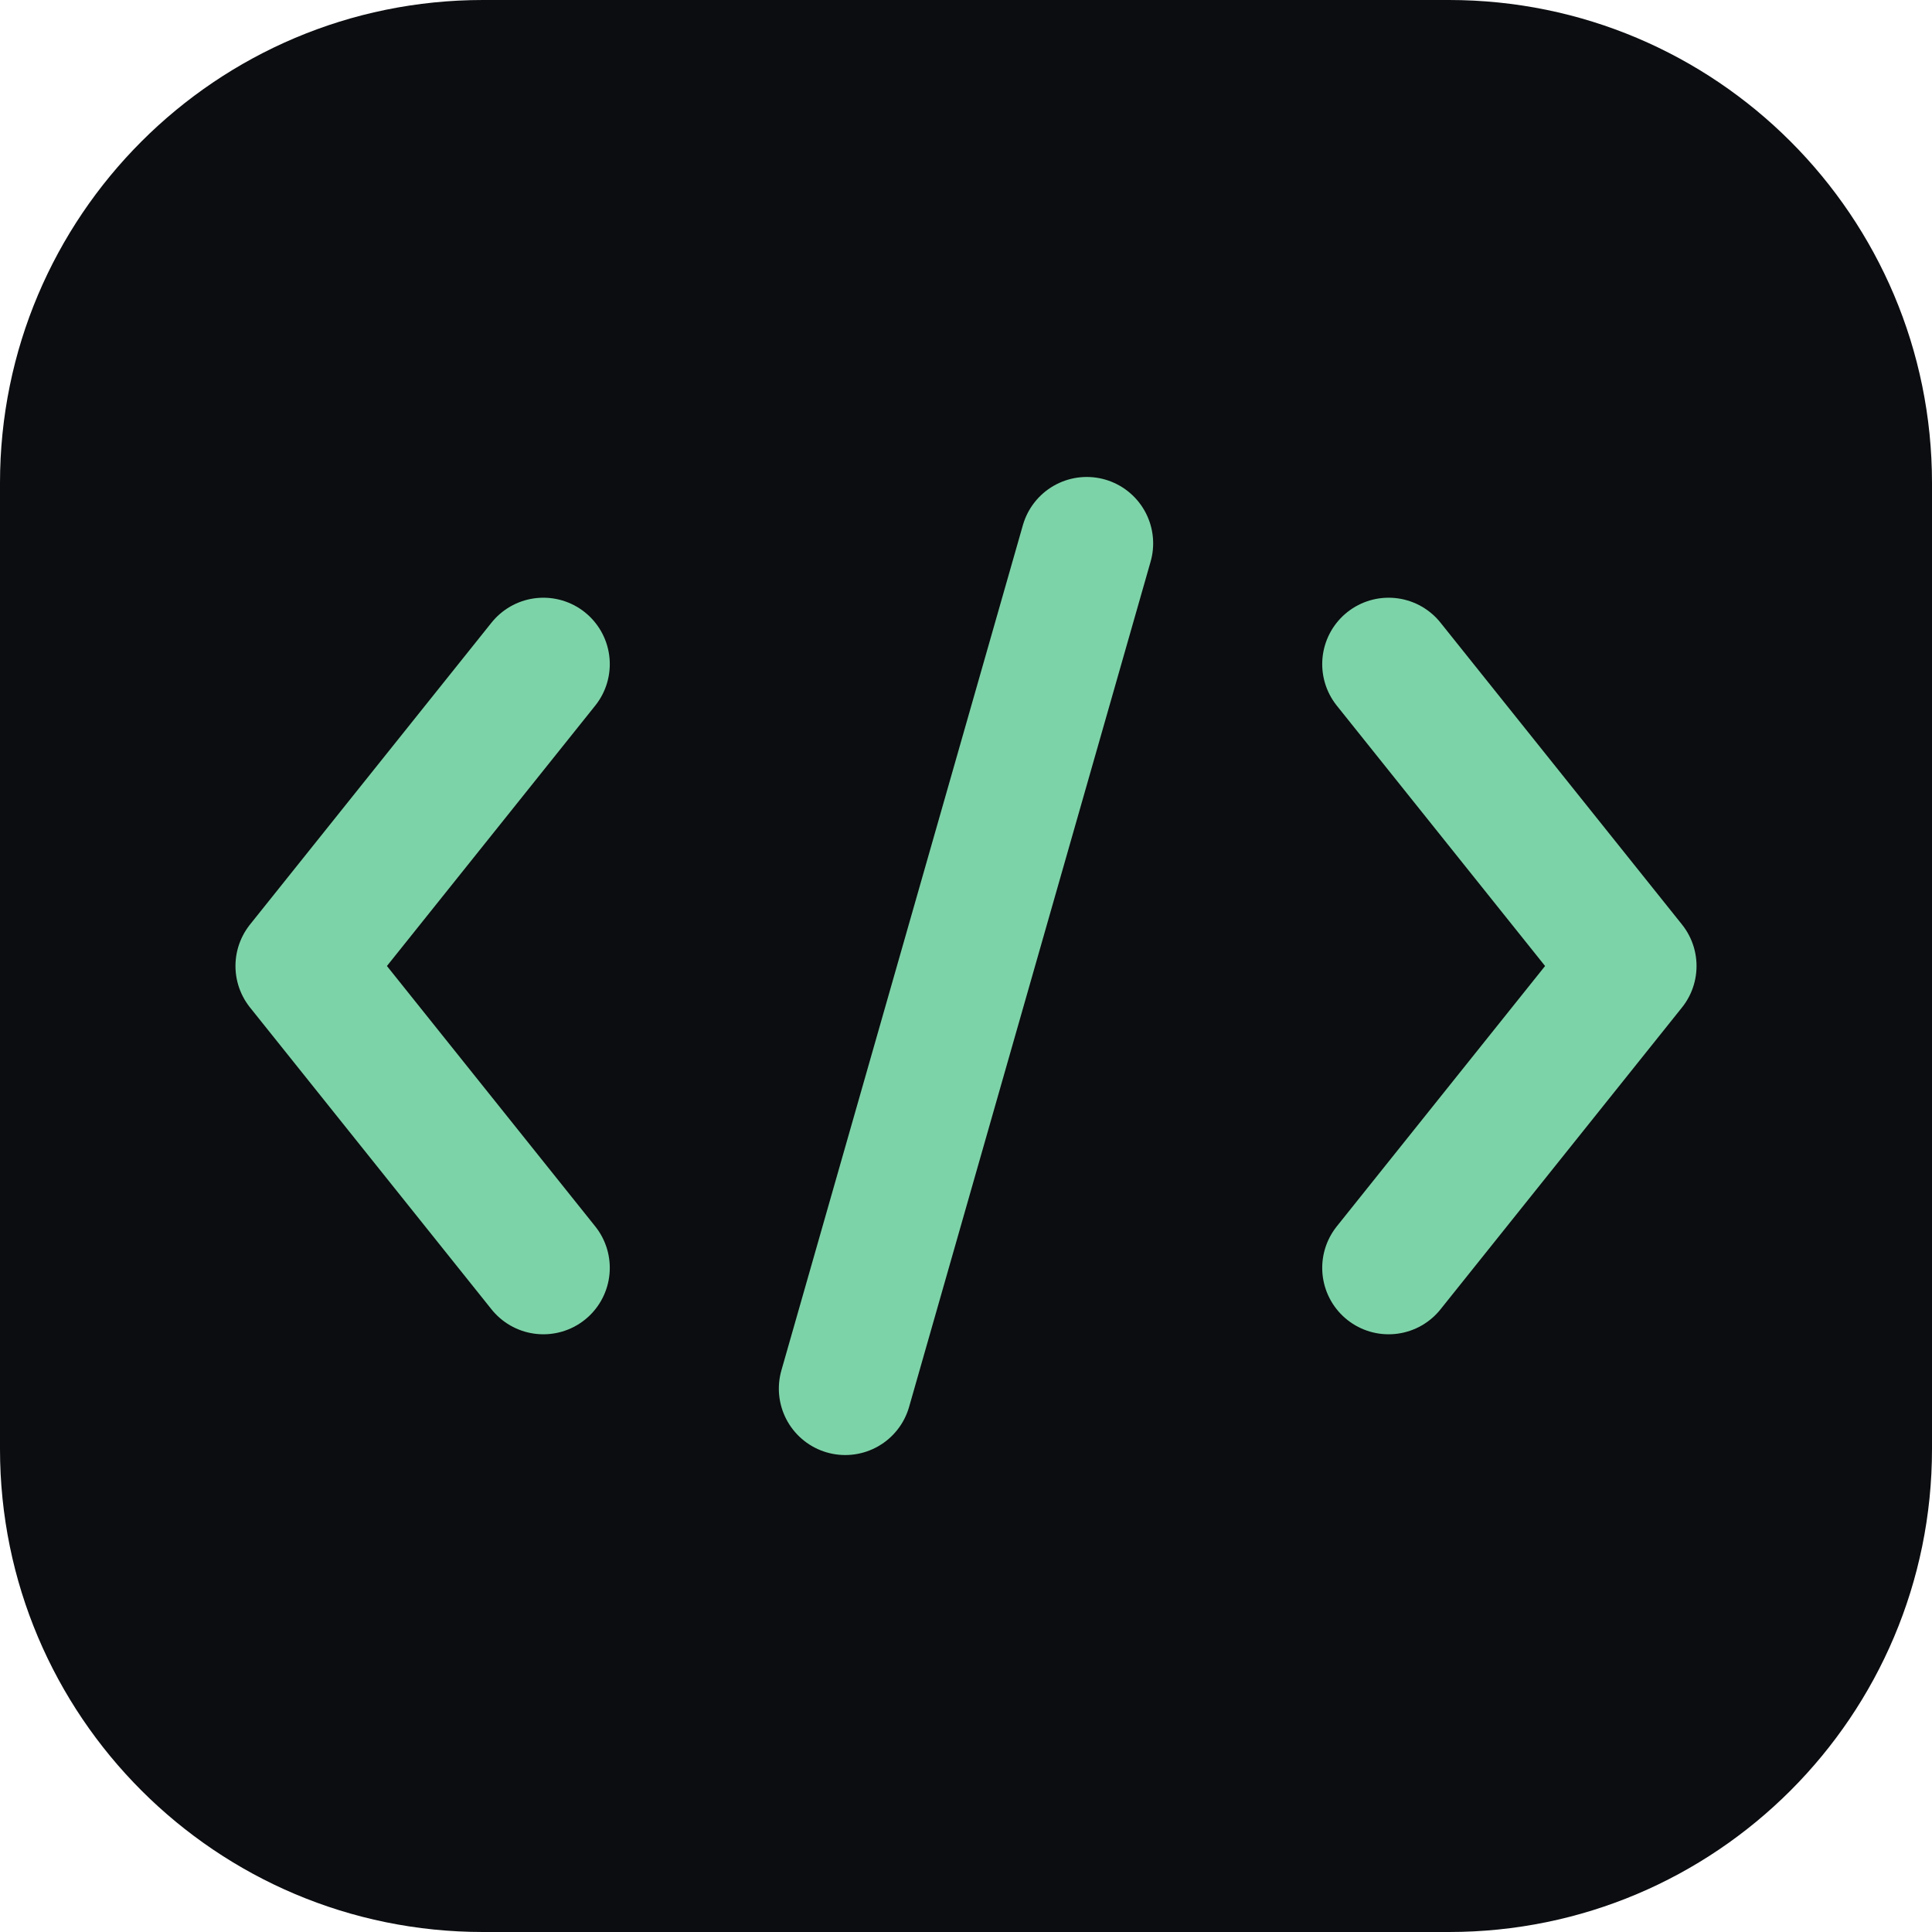
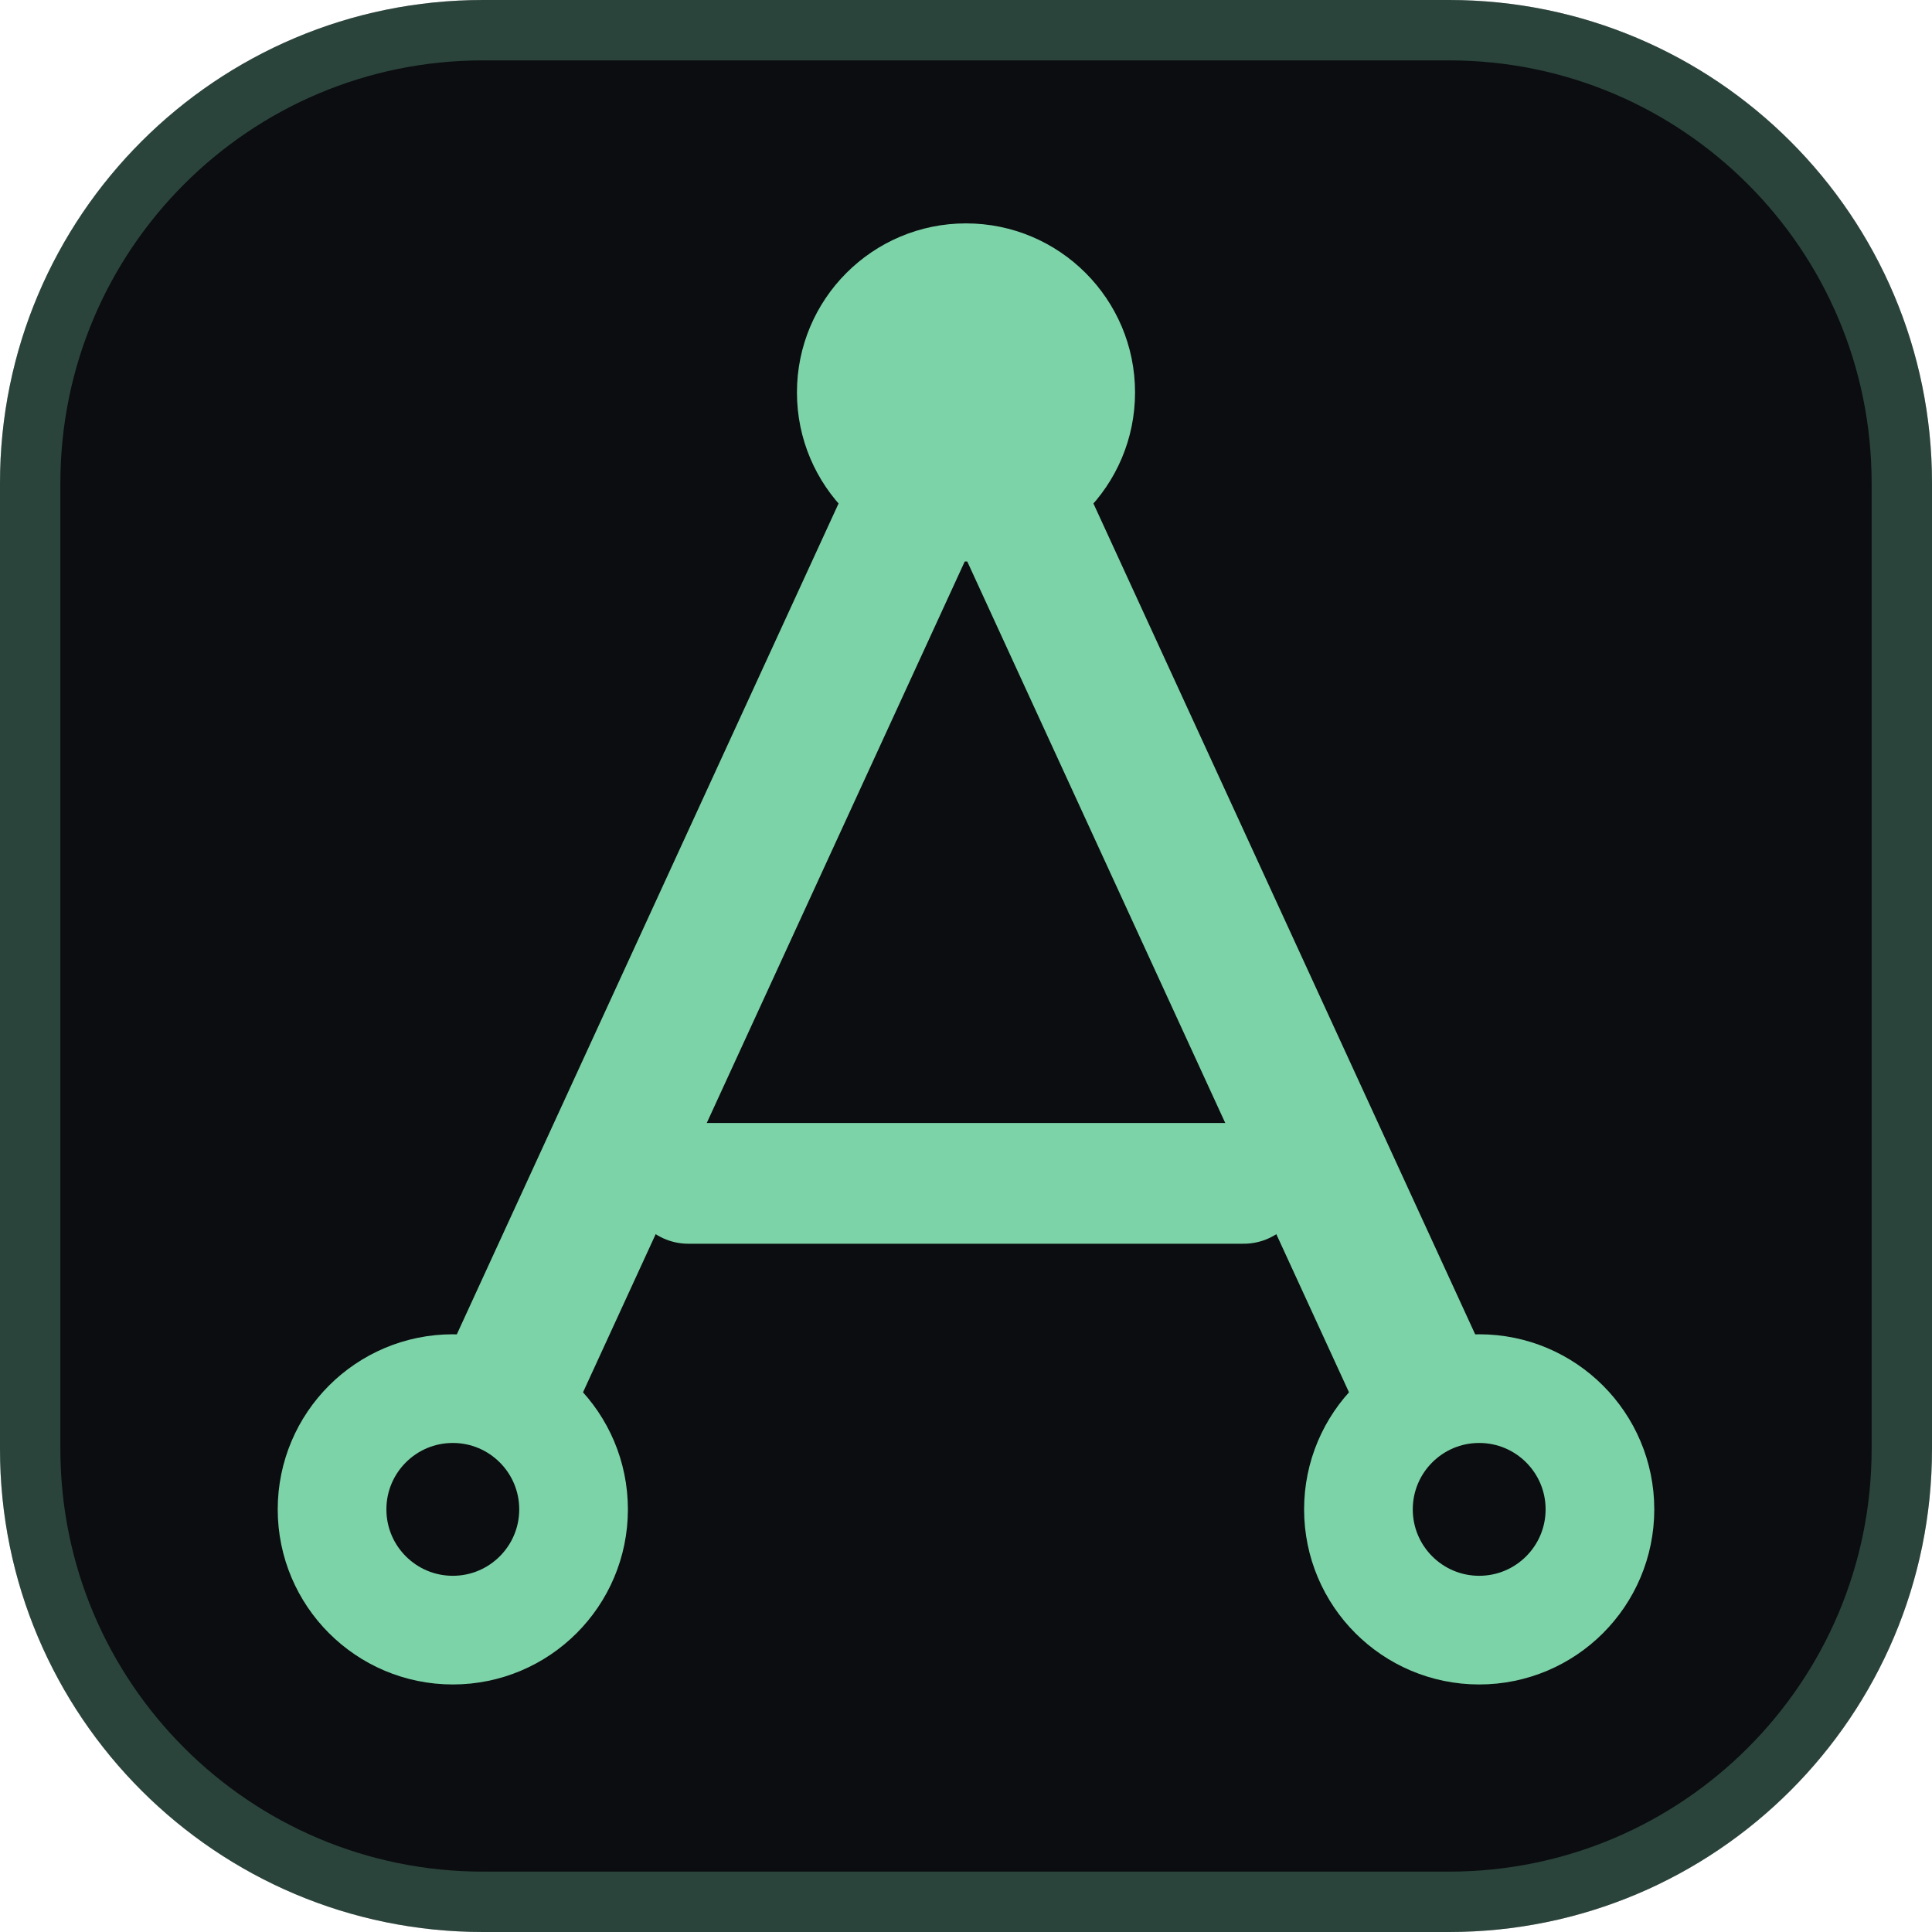
<svg xmlns="http://www.w3.org/2000/svg" viewBox="0 0 32 32">
  <rect width="32" height="32" rx="8" fill="#0b0d10" />
-   <path d="M9 11l-4 5 4 5M23 11l4 5-4 5M18 9l-4 14" fill="none" stroke="#7dd3a8" stroke-width="2.2" stroke-linecap="round" stroke-linejoin="round" />
+   <rect x=".5" y=".5" width="31" height="31" rx="7.5" fill="none" stroke="#7dd3a8" stroke-opacity=".28" />
+   <g fill="none" stroke="#7dd3a8" stroke-linecap="round" stroke-linejoin="round">
+     <path d="M7.5 25 16 6.5 24.5 25" stroke-width="2.3" />
+     <path d="M11.4 19.6h9.2" stroke-width="2" />
+   </g>
+   <circle cx="16" cy="6.5" r="2.8" fill="#7dd3a8" />
+   <circle cx="7.5" cy="25" r="2" fill="#0b0d10" stroke="#7dd3a8" stroke-width="1.8" />
+   <circle cx="24.5" cy="25" r="2" fill="#0b0d10" stroke="#7dd3a8" stroke-width="1.8" />
</svg>
